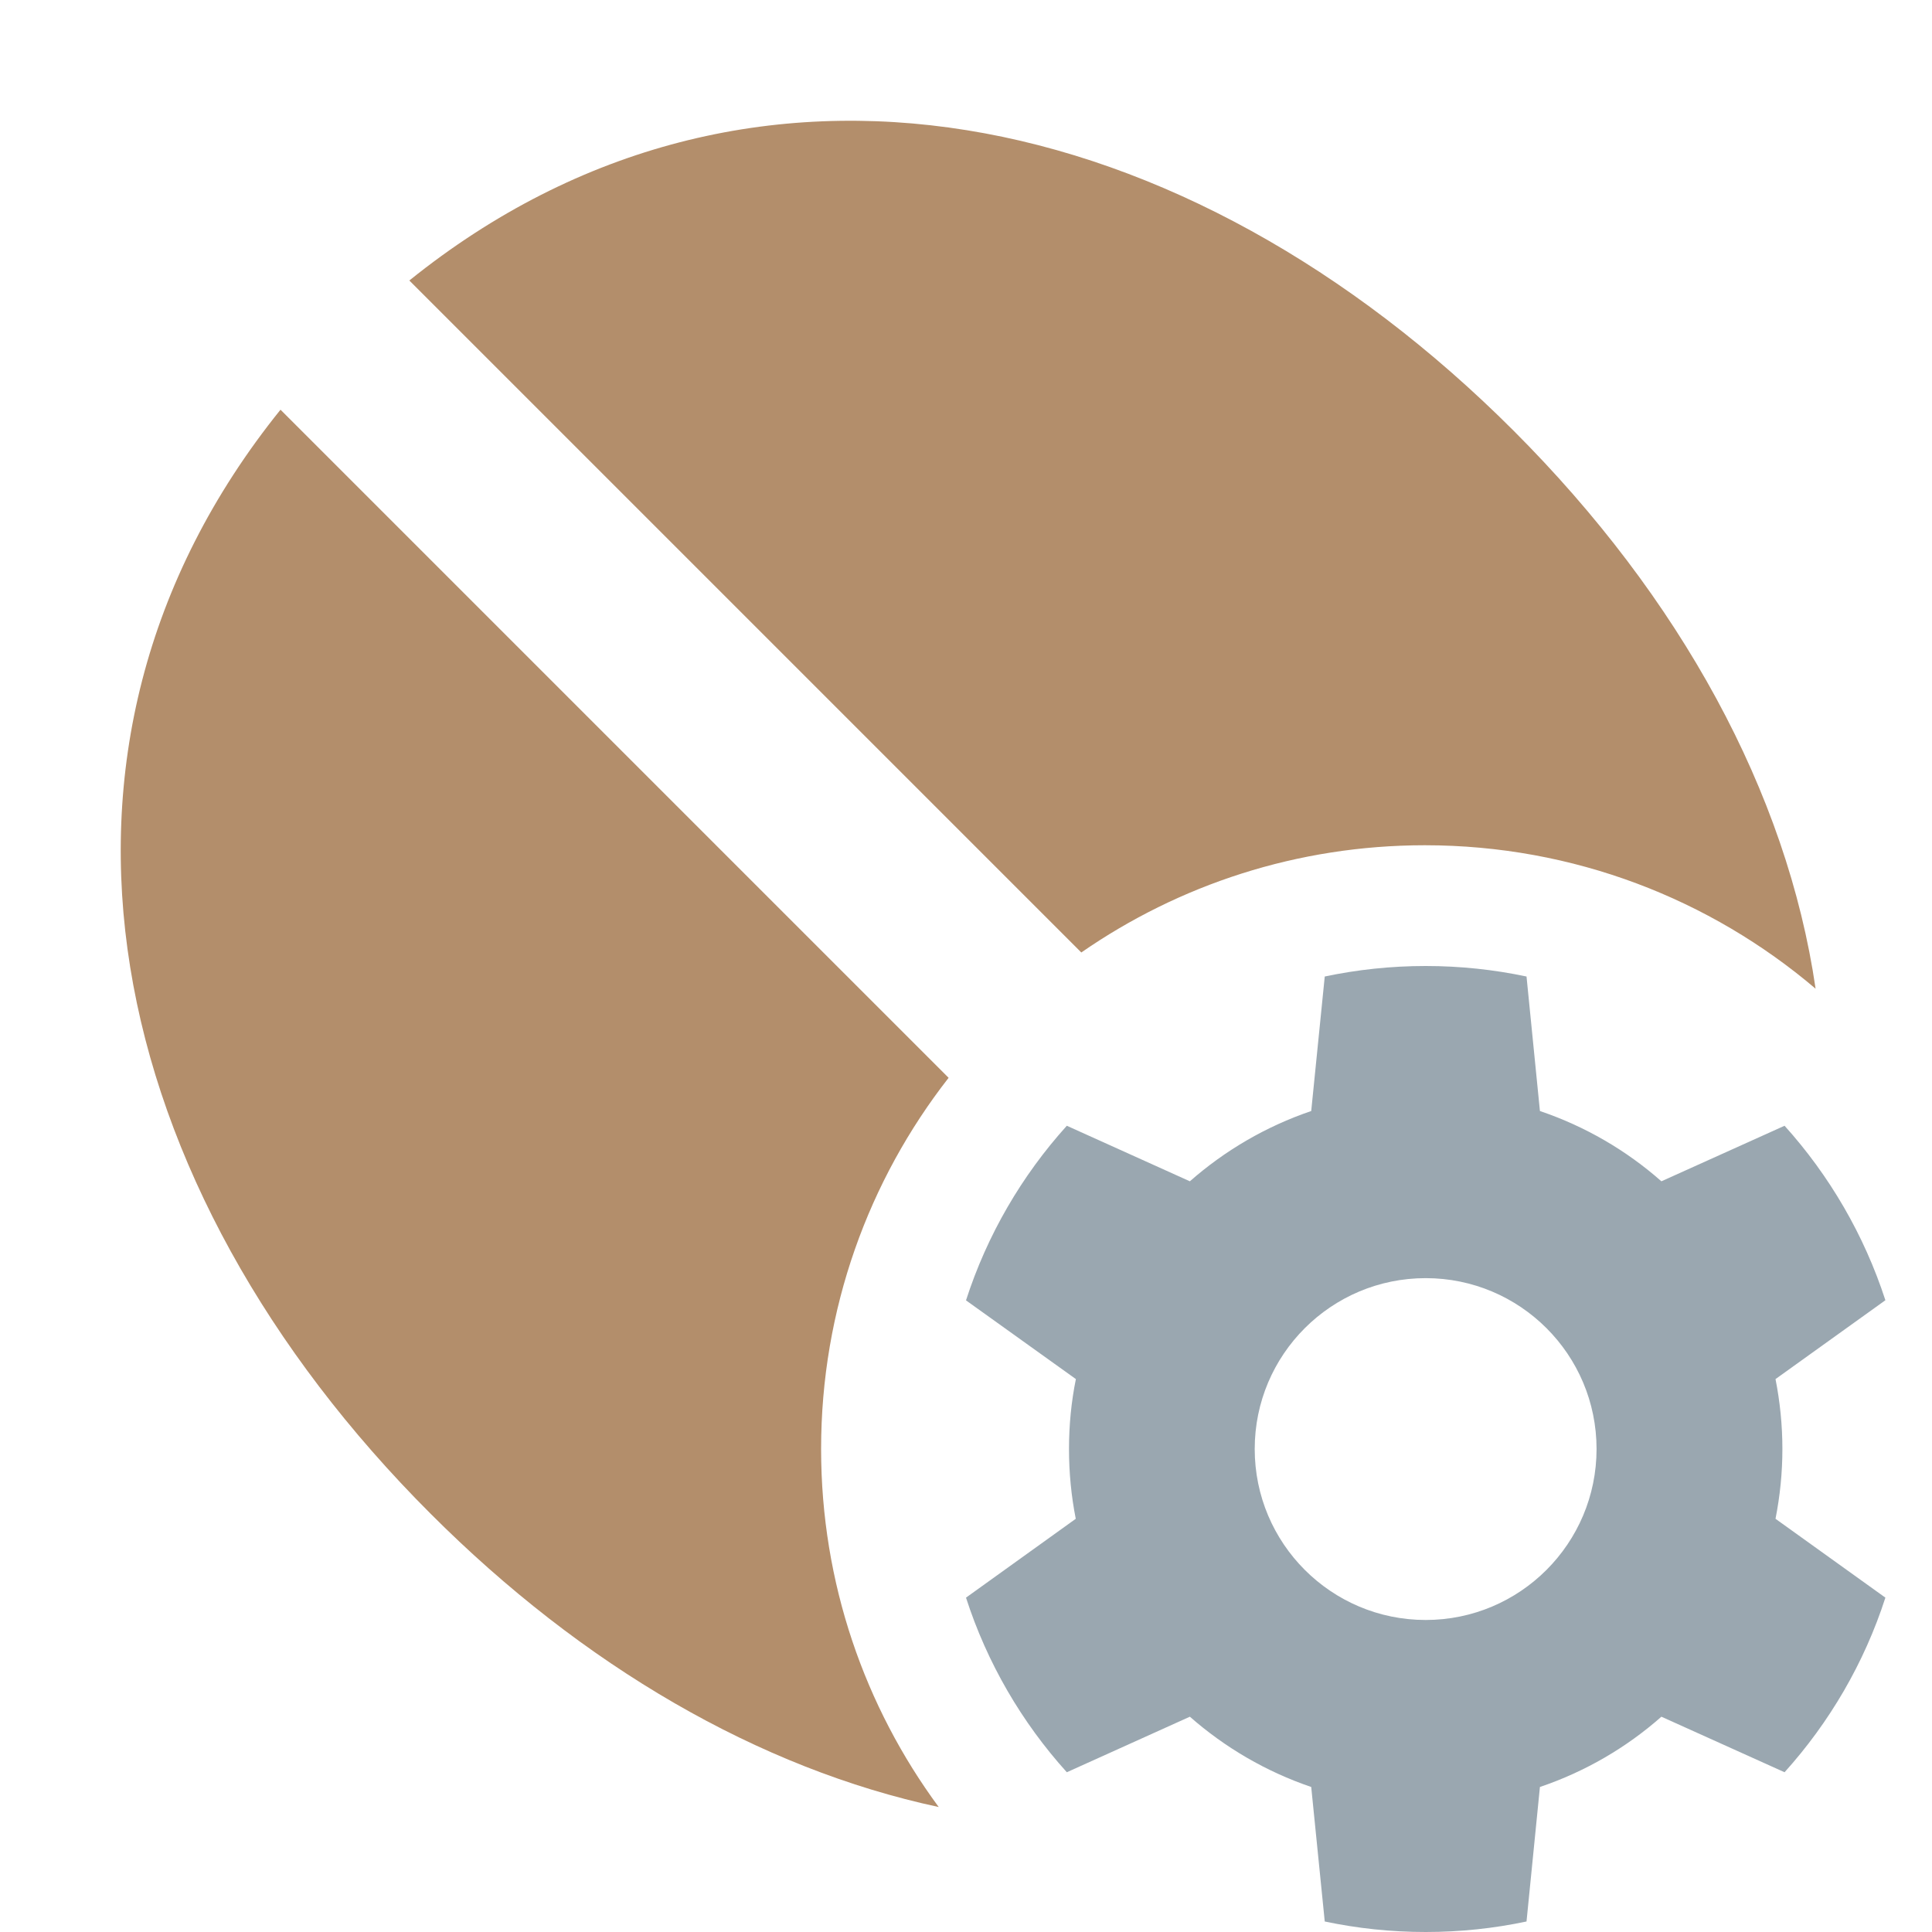
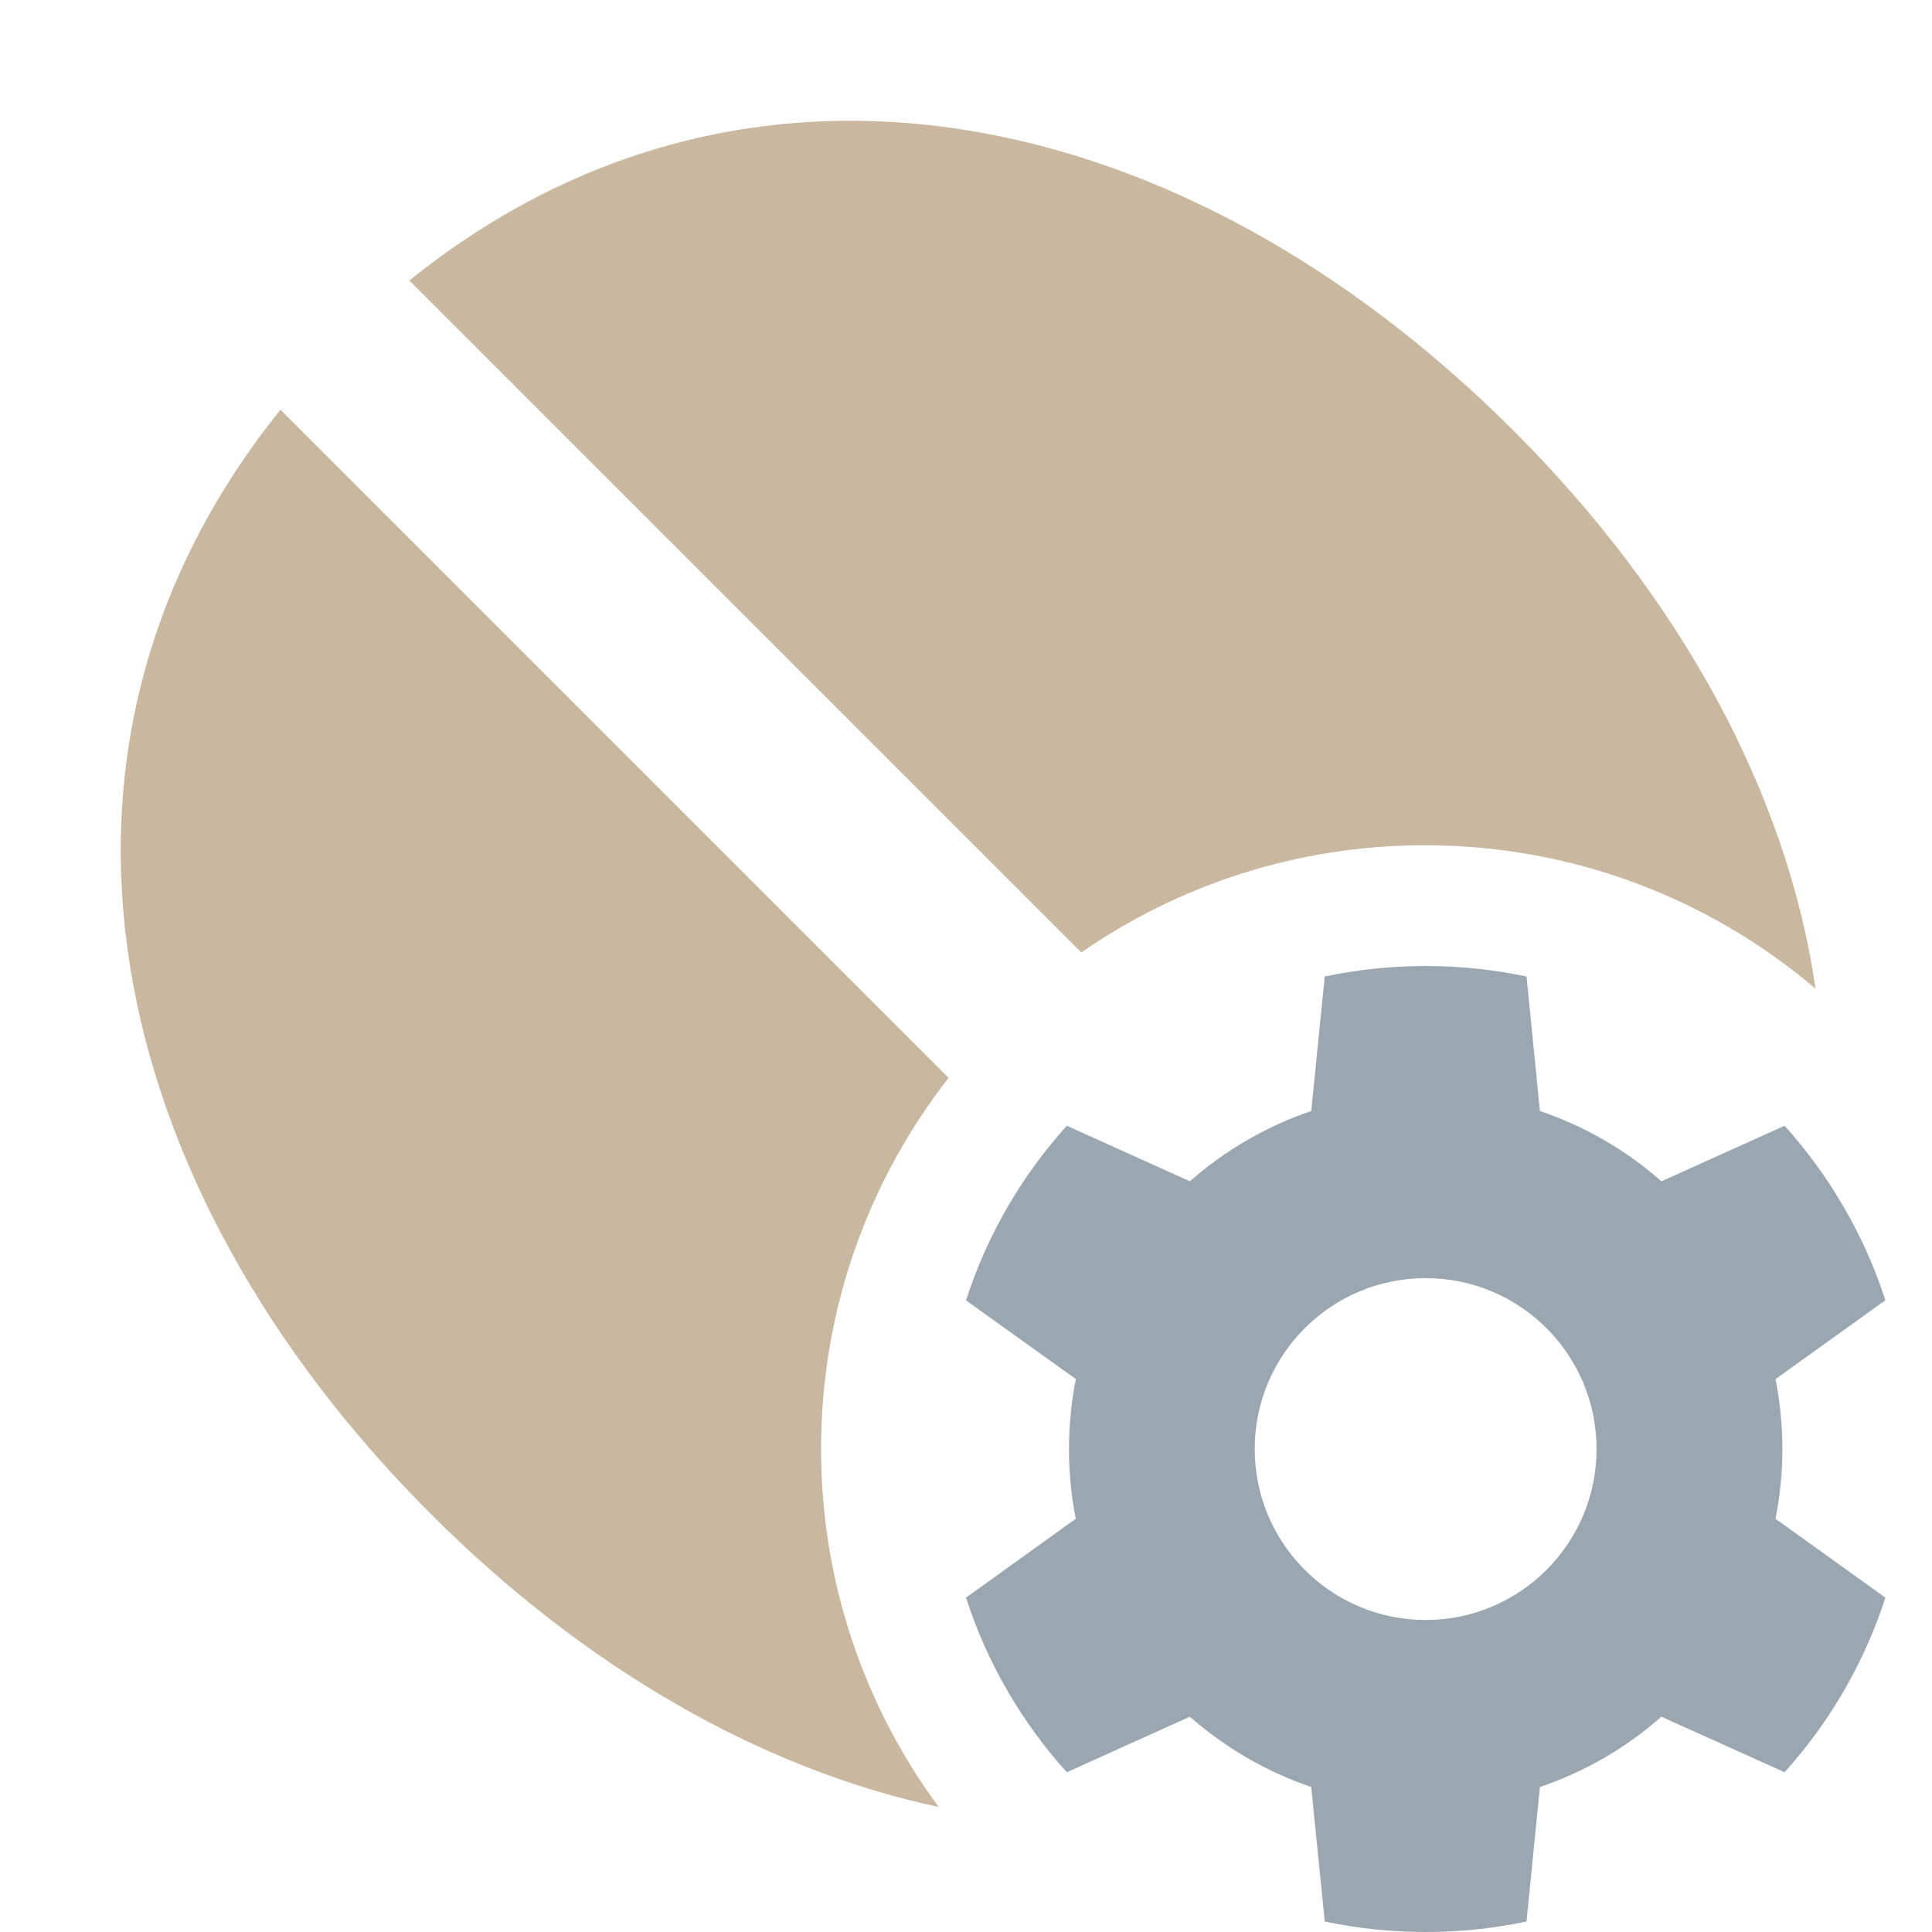
<svg xmlns="http://www.w3.org/2000/svg" width="16" height="16" viewBox="0 0 16 16">
  <g fill="none" fill-rule="evenodd">
-     <path fill="#935E2D" fill-opacity=".7" d="M2.323,3.393 L7.856,8.926 C7.194,9.774 6.8,10.841 6.8,12 C6.8,13.11 7.162,14.135 7.774,14.965 C6.288,14.647 4.827,13.798 3.566,12.536 C0.862,9.833 0.05,6.215 2.323,3.393 Z M12.535,3.567 C13.913,4.945 14.799,6.561 15.036,8.188 C14.164,7.447 13.034,7 11.8,7 C10.743,7 9.763,7.328 8.955,7.888 L3.39,2.323 C6.212,0.051 9.83,0.861 12.535,3.567 Z" />
+     <path fill="#B29978" fill-opacity=".7" d="M2.323,3.393 L7.856,8.926 C7.194,9.774 6.8,10.841 6.8,12 C6.8,13.11 7.162,14.135 7.774,14.965 C6.288,14.647 4.827,13.798 3.566,12.536 C0.862,9.833 0.05,6.215 2.323,3.393 Z M12.535,3.567 C13.913,4.945 14.799,6.561 15.036,8.188 C14.164,7.447 13.034,7 11.8,7 C10.743,7 9.763,7.328 8.955,7.888 L3.39,2.323 C6.212,0.051 9.83,0.861 12.535,3.567 Z" />
    <path fill="#9AA7B0" d="M11.807,8 C12.093,8 12.372,8.03 12.642,8.087 L12.753,9.201 C13.128,9.328 13.469,9.527 13.759,9.783 L14.779,9.323 C15.151,9.736 15.438,10.227 15.614,10.768 L14.704,11.421 C14.741,11.608 14.761,11.802 14.761,12 C14.761,12.198 14.741,12.391 14.704,12.578 L15.614,13.231 C15.439,13.773 15.151,14.264 14.779,14.677 L13.759,14.217 C13.469,14.473 13.128,14.672 12.753,14.799 L12.642,15.913 C12.372,15.97 12.093,16 11.807,16 C11.52,16 11.241,15.97 10.971,15.913 L10.859,14.799 C10.485,14.672 10.144,14.472 9.854,14.217 L8.835,14.677 C8.462,14.264 8.175,13.773 8,13.231 L8.909,12.578 C8.872,12.391 8.853,12.198 8.853,12 C8.853,11.802 8.872,11.608 8.91,11.421 L8,10.769 C8.175,10.227 8.462,9.736 8.835,9.323 L9.854,9.783 C10.144,9.528 10.485,9.328 10.859,9.201 L10.971,8.087 C11.241,8.03 11.52,8 11.807,8 Z M11.807,10.585 C11.025,10.585 10.391,11.218 10.391,12 C10.391,12.782 11.025,13.416 11.807,13.416 C12.588,13.416 13.222,12.782 13.222,12 C13.222,11.218 12.588,10.585 11.807,10.585 Z" />
  </g>
</svg>
